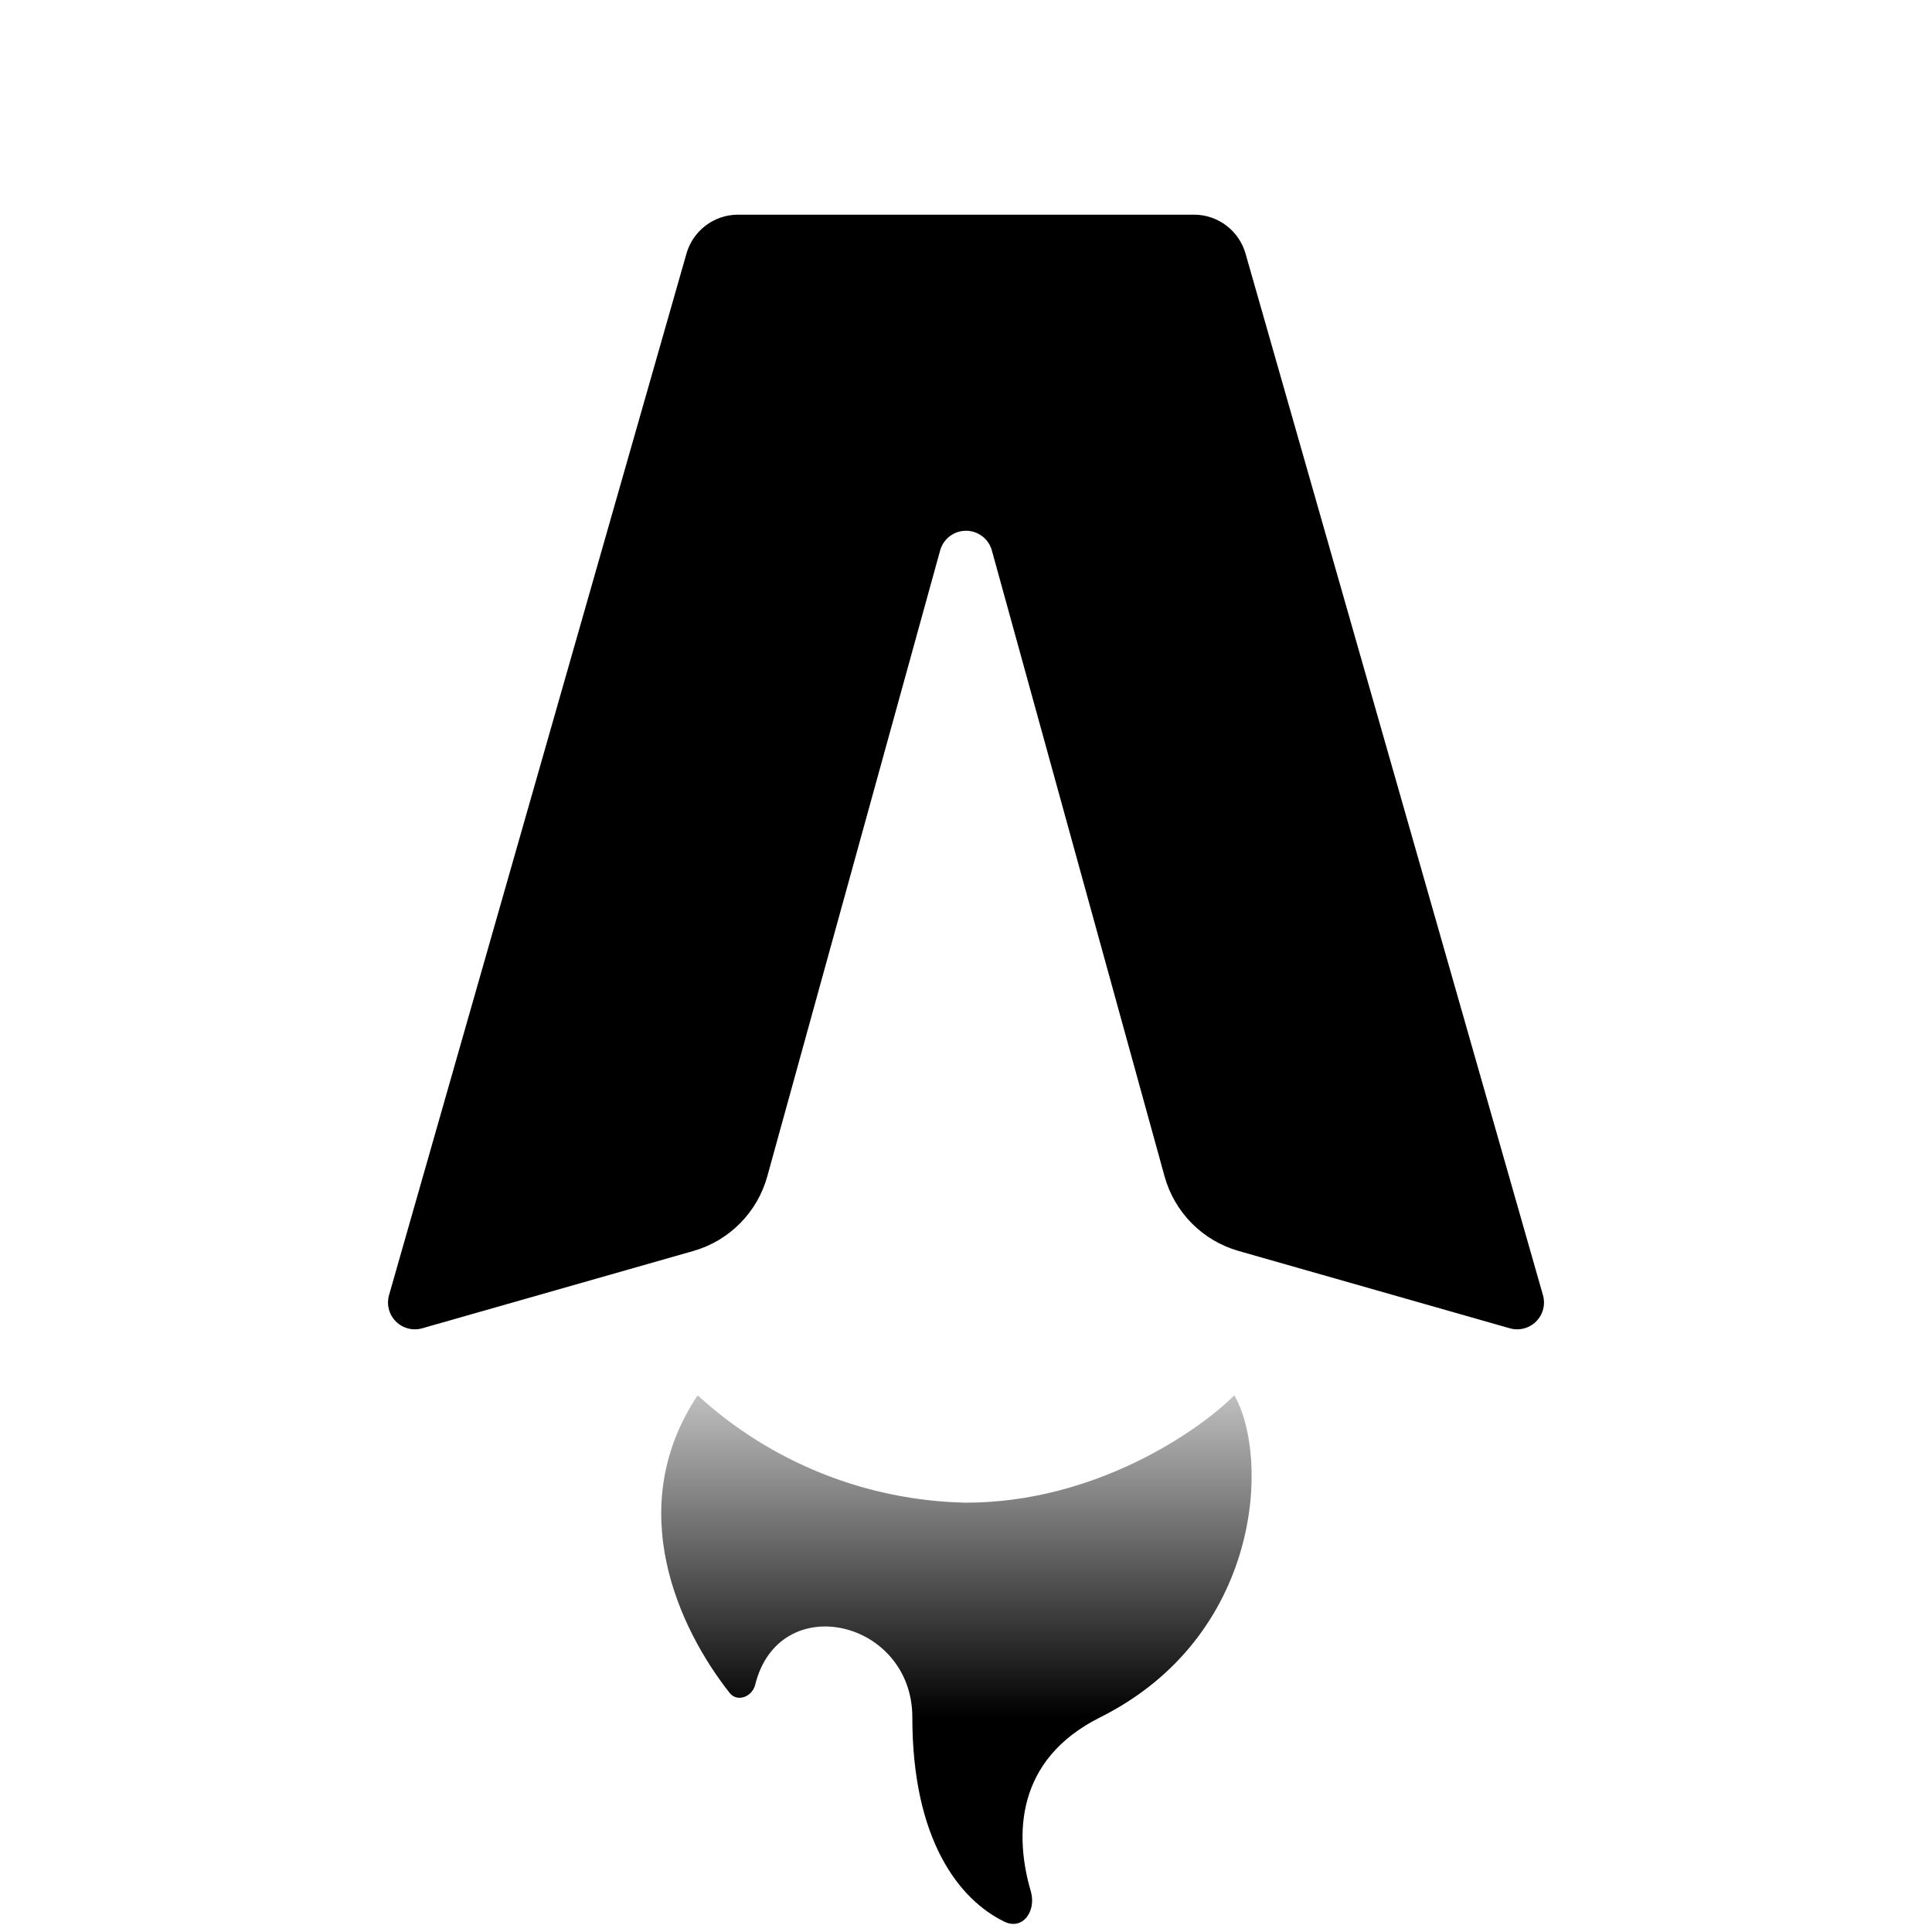
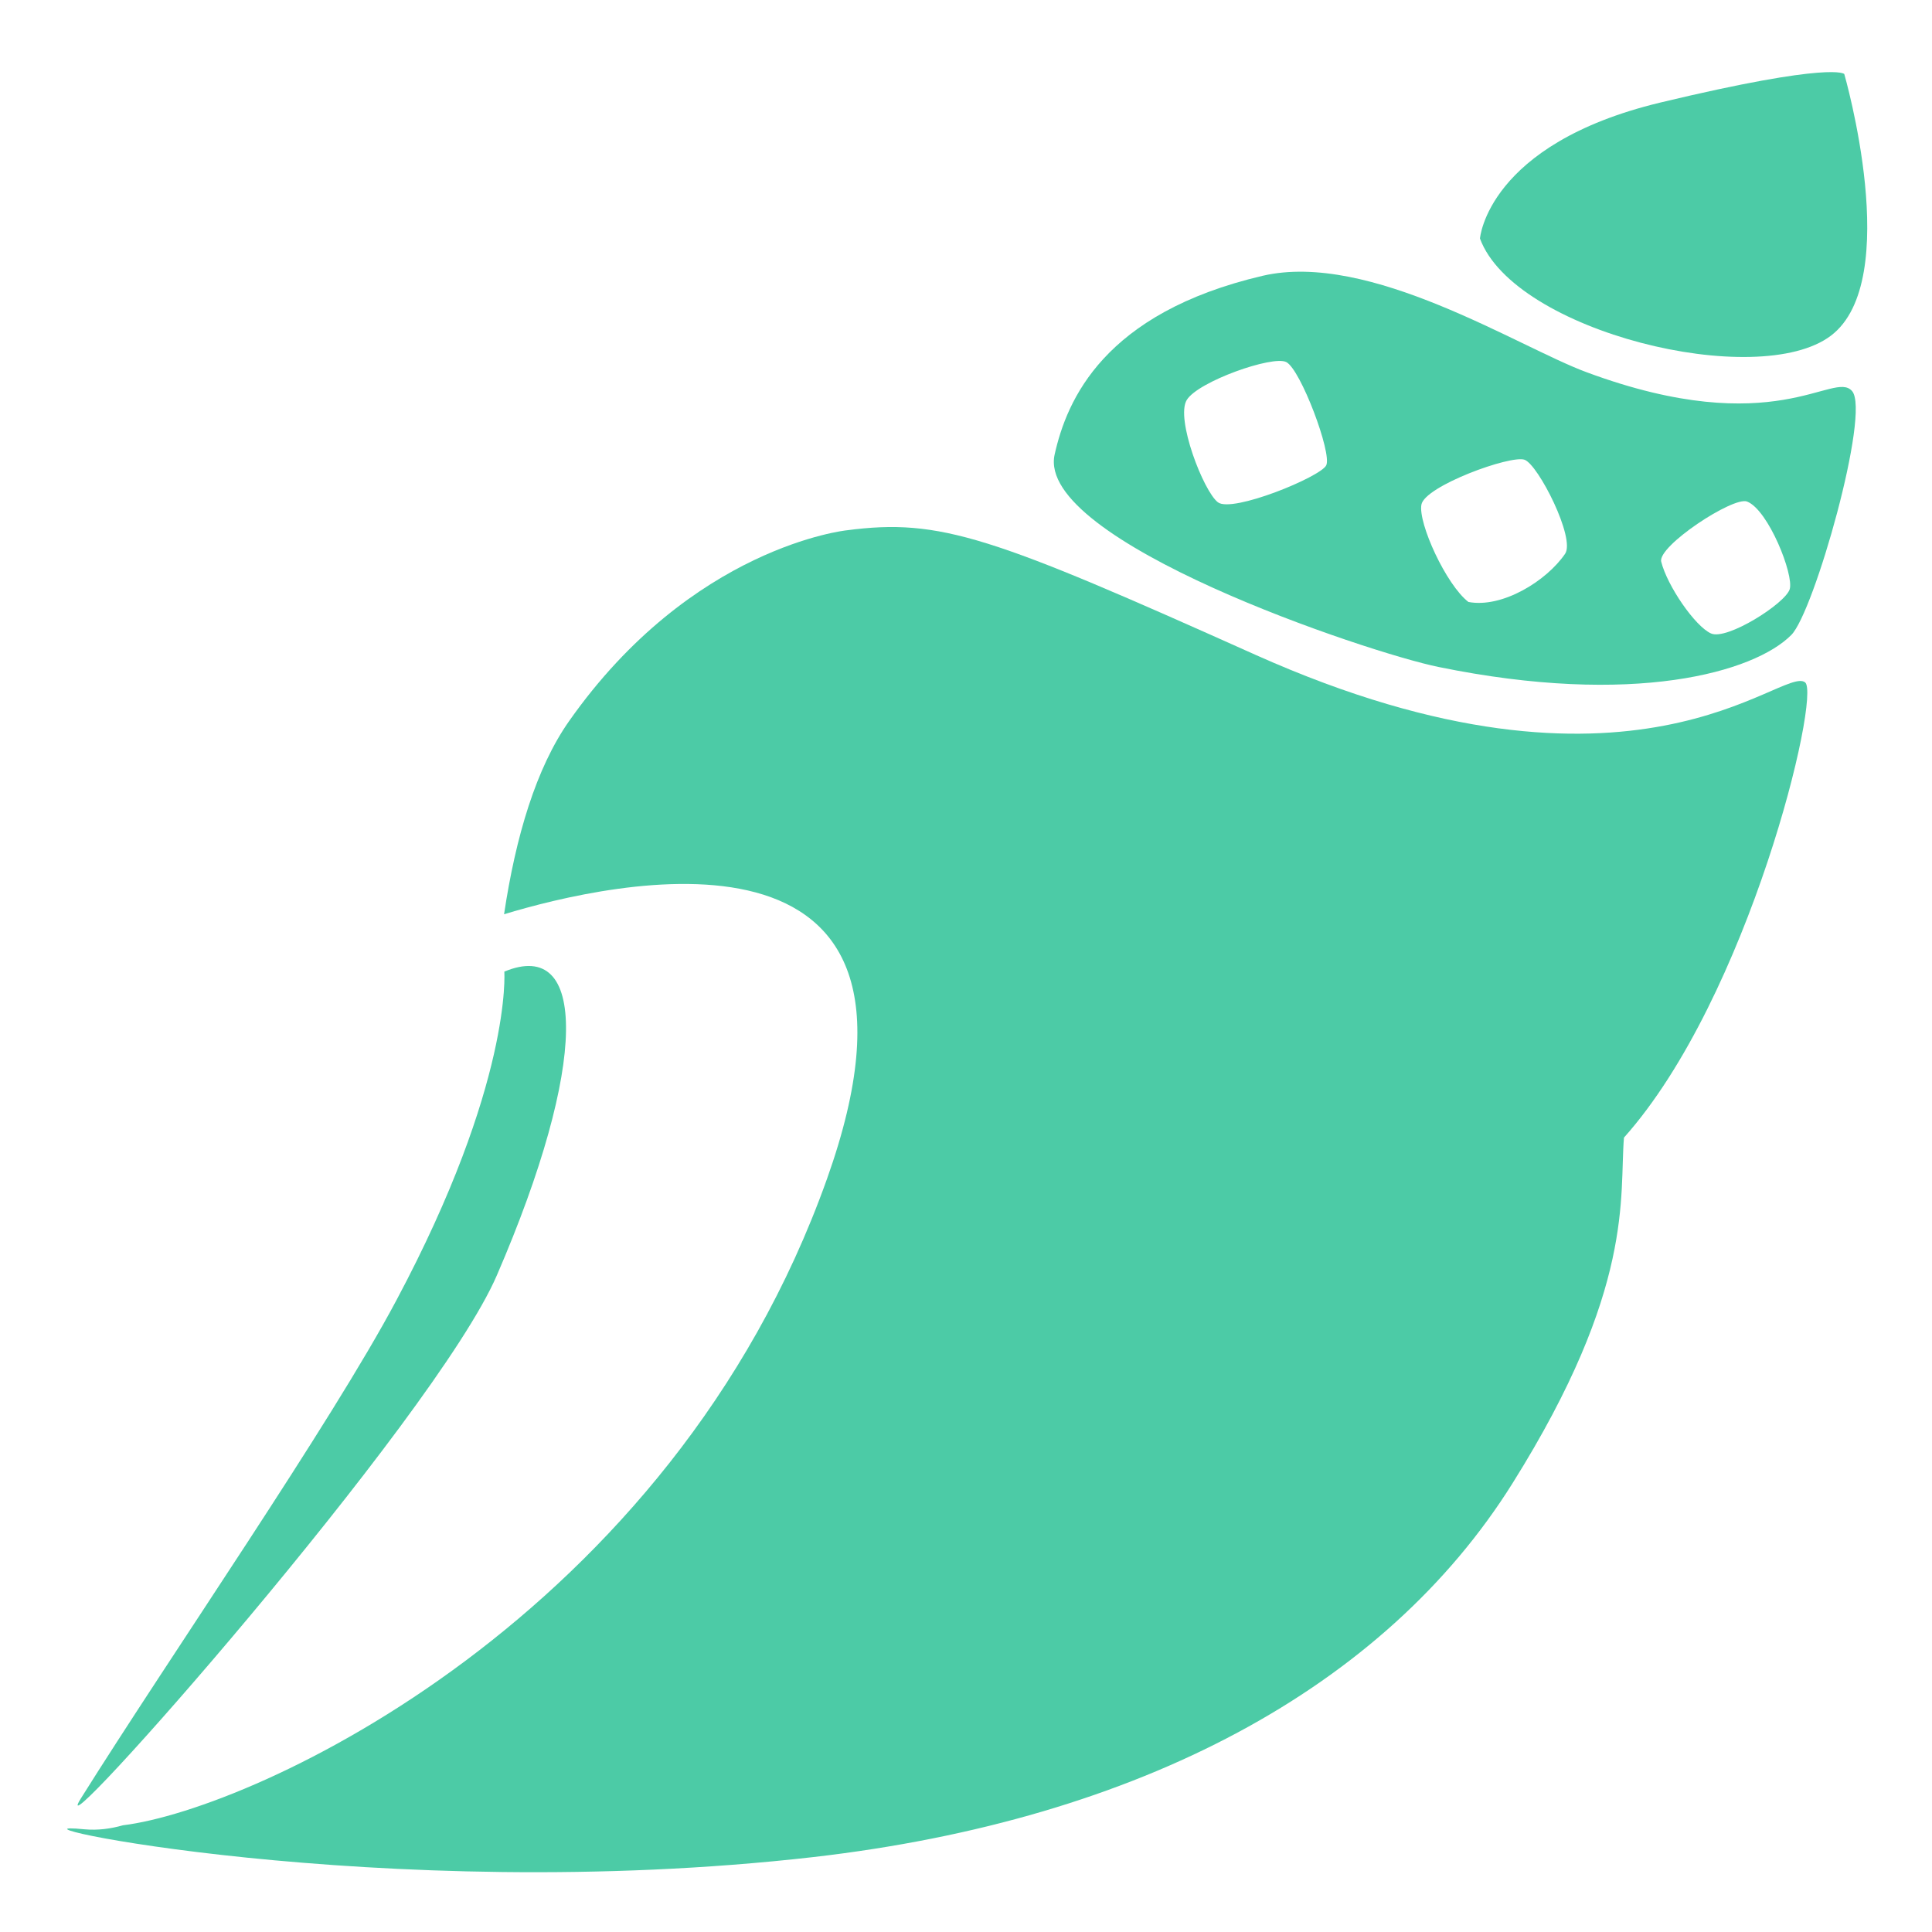
- <svg xmlns="http://www.w3.org/2000/svg" fill="none" viewBox="0 0 36 36">
-   <path fill="#000" d="M22.25 4h-8.5a1 1 0 0 0-.96.73l-5.54 19.4a.5.5 0 0 0 .62.62l5.05-1.44a2 2 0 0 0 1.38-1.4l3.22-11.66a.5.5 0 0 1 .96 0l3.22 11.67a2 2 0 0 0 1.38 1.39l5.05 1.44a.5.5 0 0 0 .62-.62l-5.54-19.4a1 1 0 0 0-.96-.73Z" />
-   <path fill="url(#gradient)" d="M18 28a7.63 7.63 0 0 1-5-2c-1.4 2.1-.35 4.35.6 5.55.14.17.41.07.47-.15.44-1.8 2.93-1.22 2.93.6 0 2.28.87 3.4 1.72 3.81.34.16.59-.2.49-.56-.31-1.05-.29-2.46 1.29-3.25 3-1.5 3.17-4.83 2.5-6-.67.67-2.6 2-5 2Z" />
-   <defs>
-     <linearGradient id="gradient" x1="16" x2="16" y1="32" y2="24" gradientUnits="userSpaceOnUse">
-       <stop stop-color="#000" />
-       <stop offset="1" stop-color="#000" stop-opacity="0" />
-     </linearGradient>
-   </defs>
-   <style>
-     @media (prefers-color-scheme:dark){:root{filter:invert(100%)}}
-   </style>
+ <svg xmlns="http://www.w3.org/2000/svg" width="100%" height="100%" viewBox="0 0 36 36" version="1.1" xml:space="preserve" style="fill-rule:evenodd;clip-rule:evenodd;stroke-linejoin:round;stroke-miterlimit:2;">
+   <g transform="matrix(1.45063,-0.391187,0.388696,1.45993,-8.09029,10.6672)">
+     <path d="M19.99,6.409C17.202,4.15 16.651,3.766 15.485,3.611C15.485,3.611 13.579,3.305 11.548,4.993C11.005,5.445 10.542,6.193 10.154,7.083C11.518,7.041 16.008,7.19 13.18,11.271C9.906,15.997 4.307,16.938 2.679,16.708C2.522,16.71 2.363,16.69 2.205,16.632C0.962,16.163 5.523,18.505 10.855,19.304C14.886,19.904 18.243,19.118 20.425,17.097C22.521,15.159 22.618,14.021 22.863,13.339C24.808,12.073 26.641,8.697 26.486,8.499C26.267,8.219 23.991,9.644 19.99,6.409ZM8.916,11.359C10.689,9.132 11.077,7.622 9.974,7.767C9.974,7.767 9.717,9.115 7.633,11.333C6.45,12.596 3.782,14.846 2.26,16.254C1.531,16.929 7.716,12.87 8.916,11.359Z" style="fill:rgb(76,203,166);fill-rule:nonzero;" />
+   </g>
+   <g transform="matrix(1.45063,-0.391187,0.388696,1.45993,-8.09029,10.6672)">
+     <path d="M27.979,5.182C27.827,4.867 26.897,5.544 24.859,4.106C24.116,3.583 22.645,1.963 21.282,1.916C19.259,1.849 18.539,2.766 18.219,3.377C17.715,4.344 21.338,6.739 22.142,7.139C24.351,8.241 25.909,8.216 26.472,7.891C26.817,7.693 28.133,5.498 27.979,5.182ZM20.024,4.47C19.886,4.294 19.781,3.335 19.977,3.151C20.172,2.967 21.149,2.894 21.29,3.019C21.439,3.15 21.549,4.253 21.44,4.377C21.337,4.497 20.161,4.645 20.024,4.47ZM22.708,6.461C22.496,6.186 22.355,5.362 22.455,5.151C22.556,4.94 23.685,4.844 23.835,4.948C23.983,5.052 24.196,6.049 24.02,6.198C23.712,6.461 23.094,6.646 22.708,6.461ZM25.515,7.615C25.347,7.48 25.142,6.908 25.147,6.6C25.152,6.403 26.219,6.052 26.368,6.16C26.597,6.328 26.697,7.185 26.599,7.341C26.501,7.497 25.681,7.751 25.515,7.615Z" style="fill:rgb(76,203,166);fill-rule:nonzero;" />
+   </g>
+   <g transform="matrix(1.45063,-0.391187,0.388696,1.45993,-8.09029,10.6672)">
+     <path d="M28.897,1.381C28.897,1.381 28.808,1.192 26.599,1.13C24.393,1.071 24.006,2.17 24.006,2.17C24.119,3.39 26.851,4.878 27.902,4.454C28.954,4.03 28.897,1.381 28.897,1.381Z" style="fill:rgb(76,203,166);fill-rule:nonzero;" />
+   </g>
</svg>
